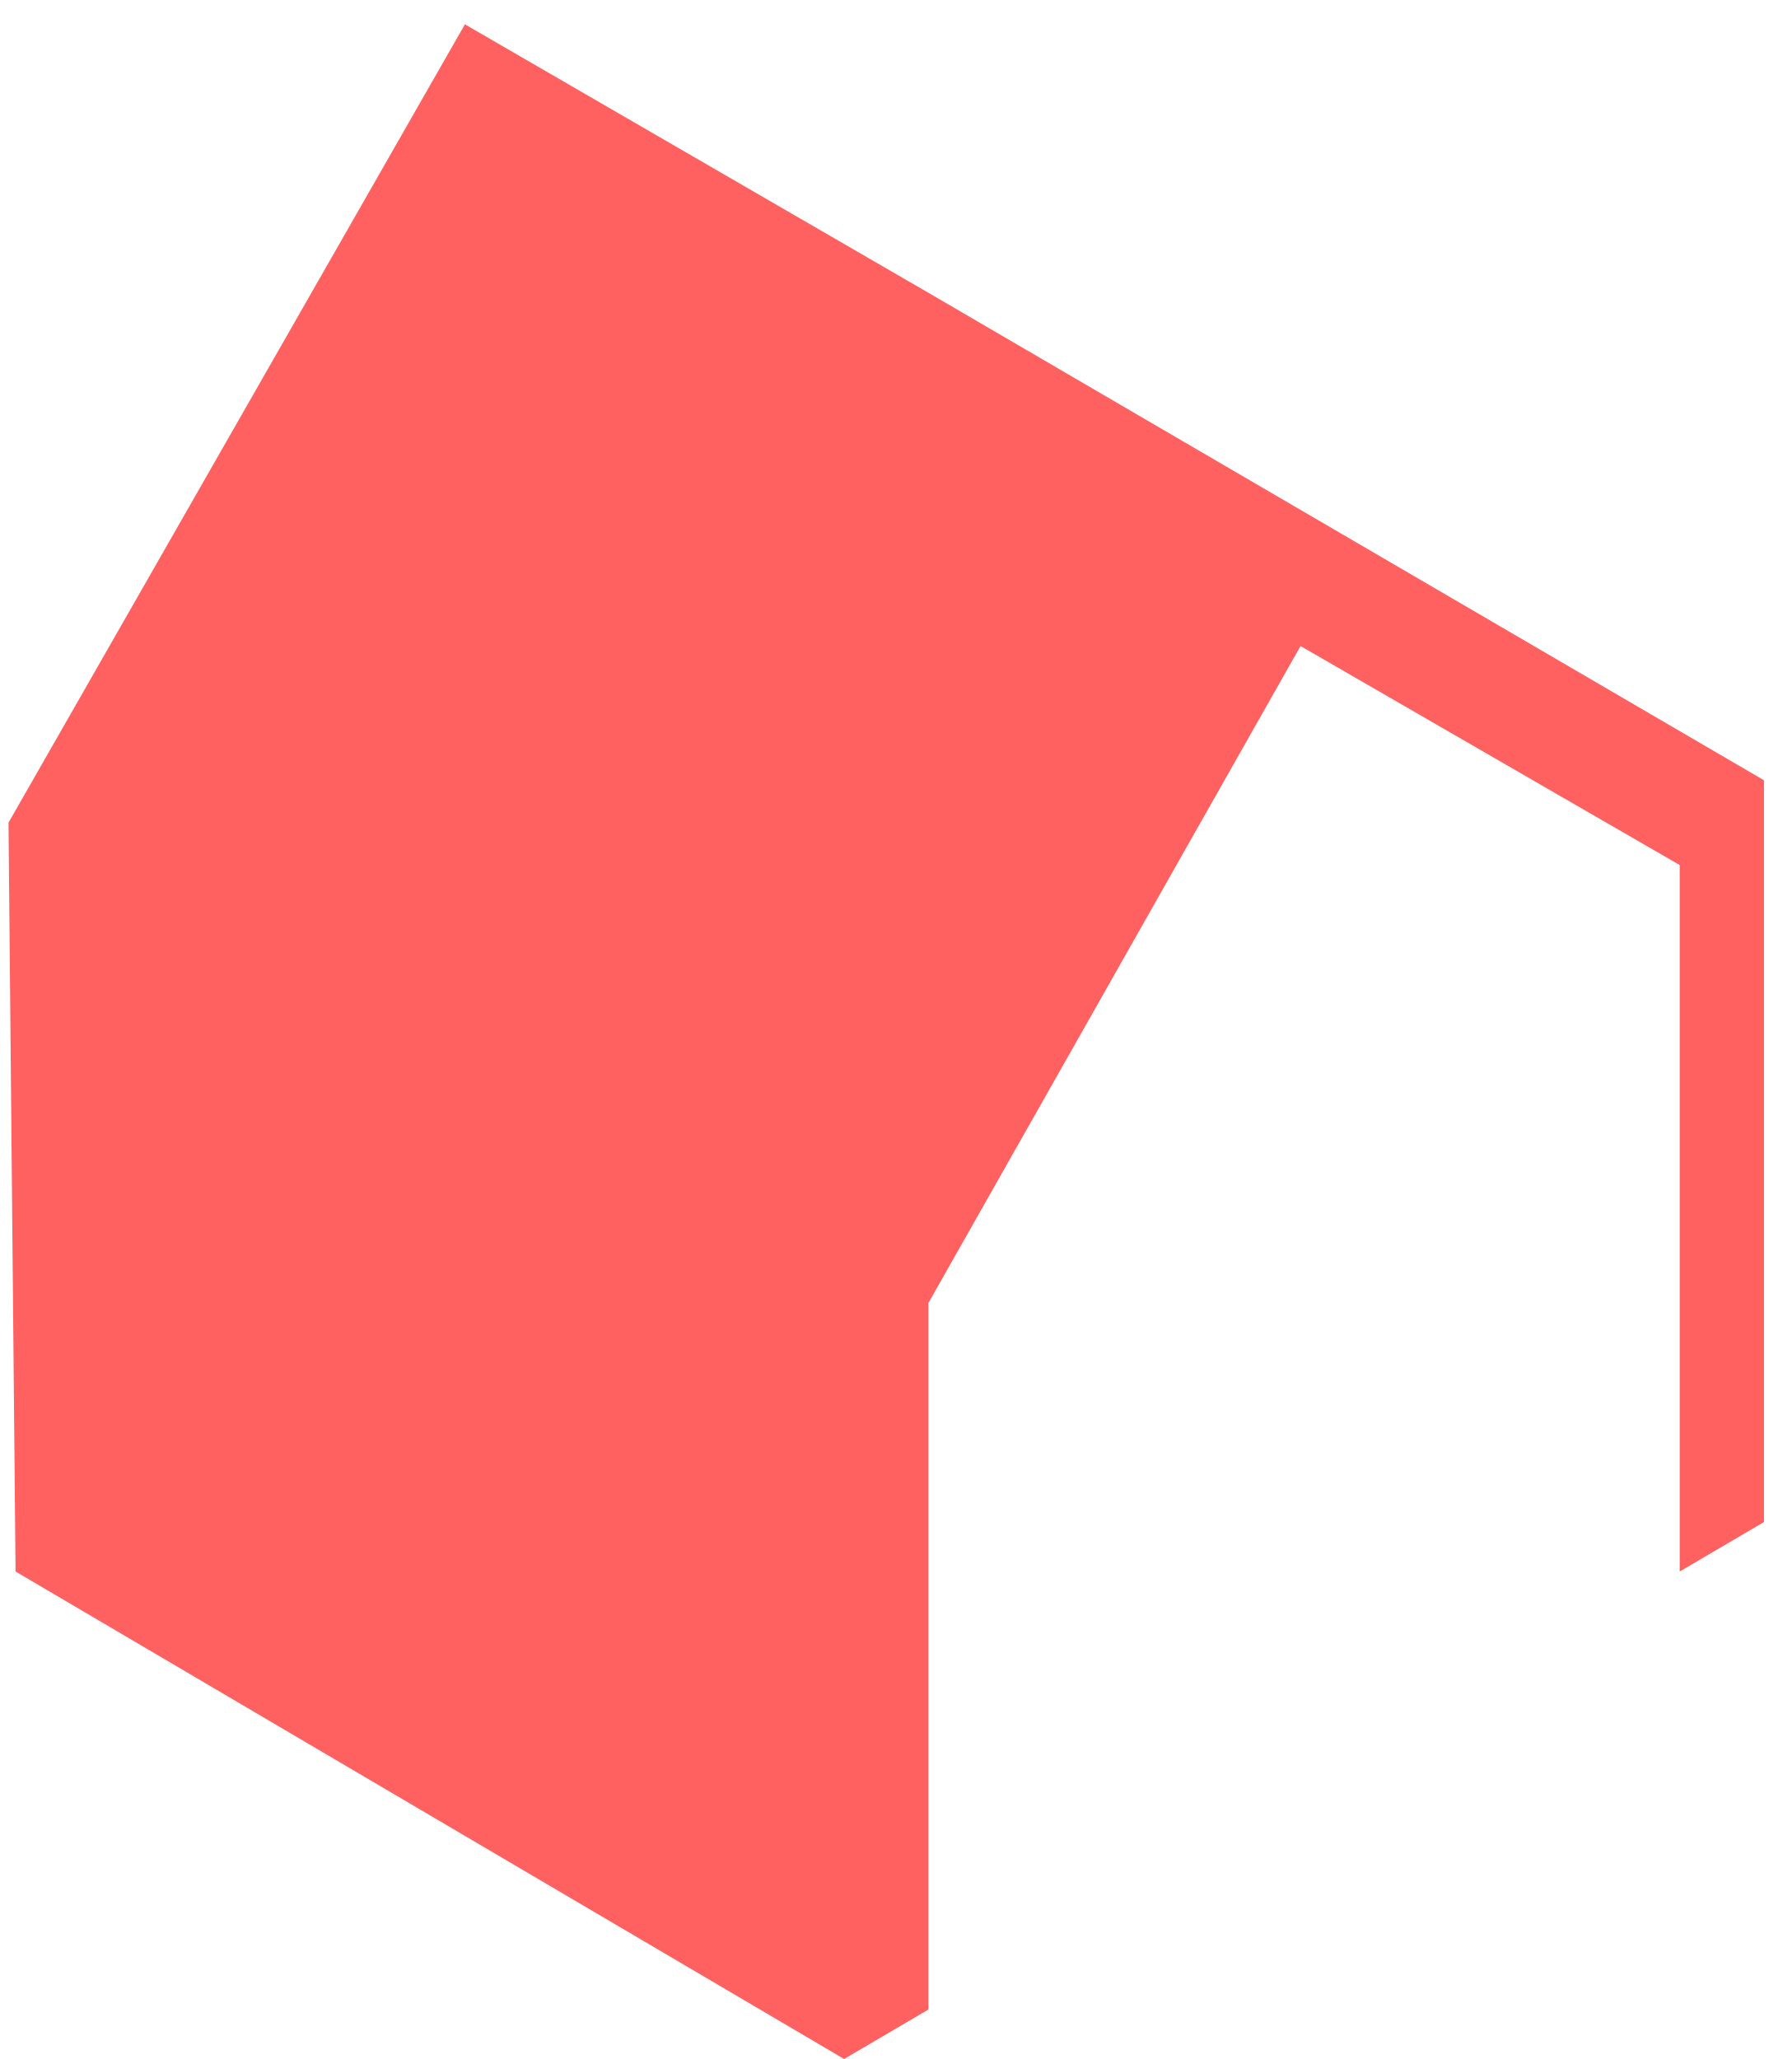
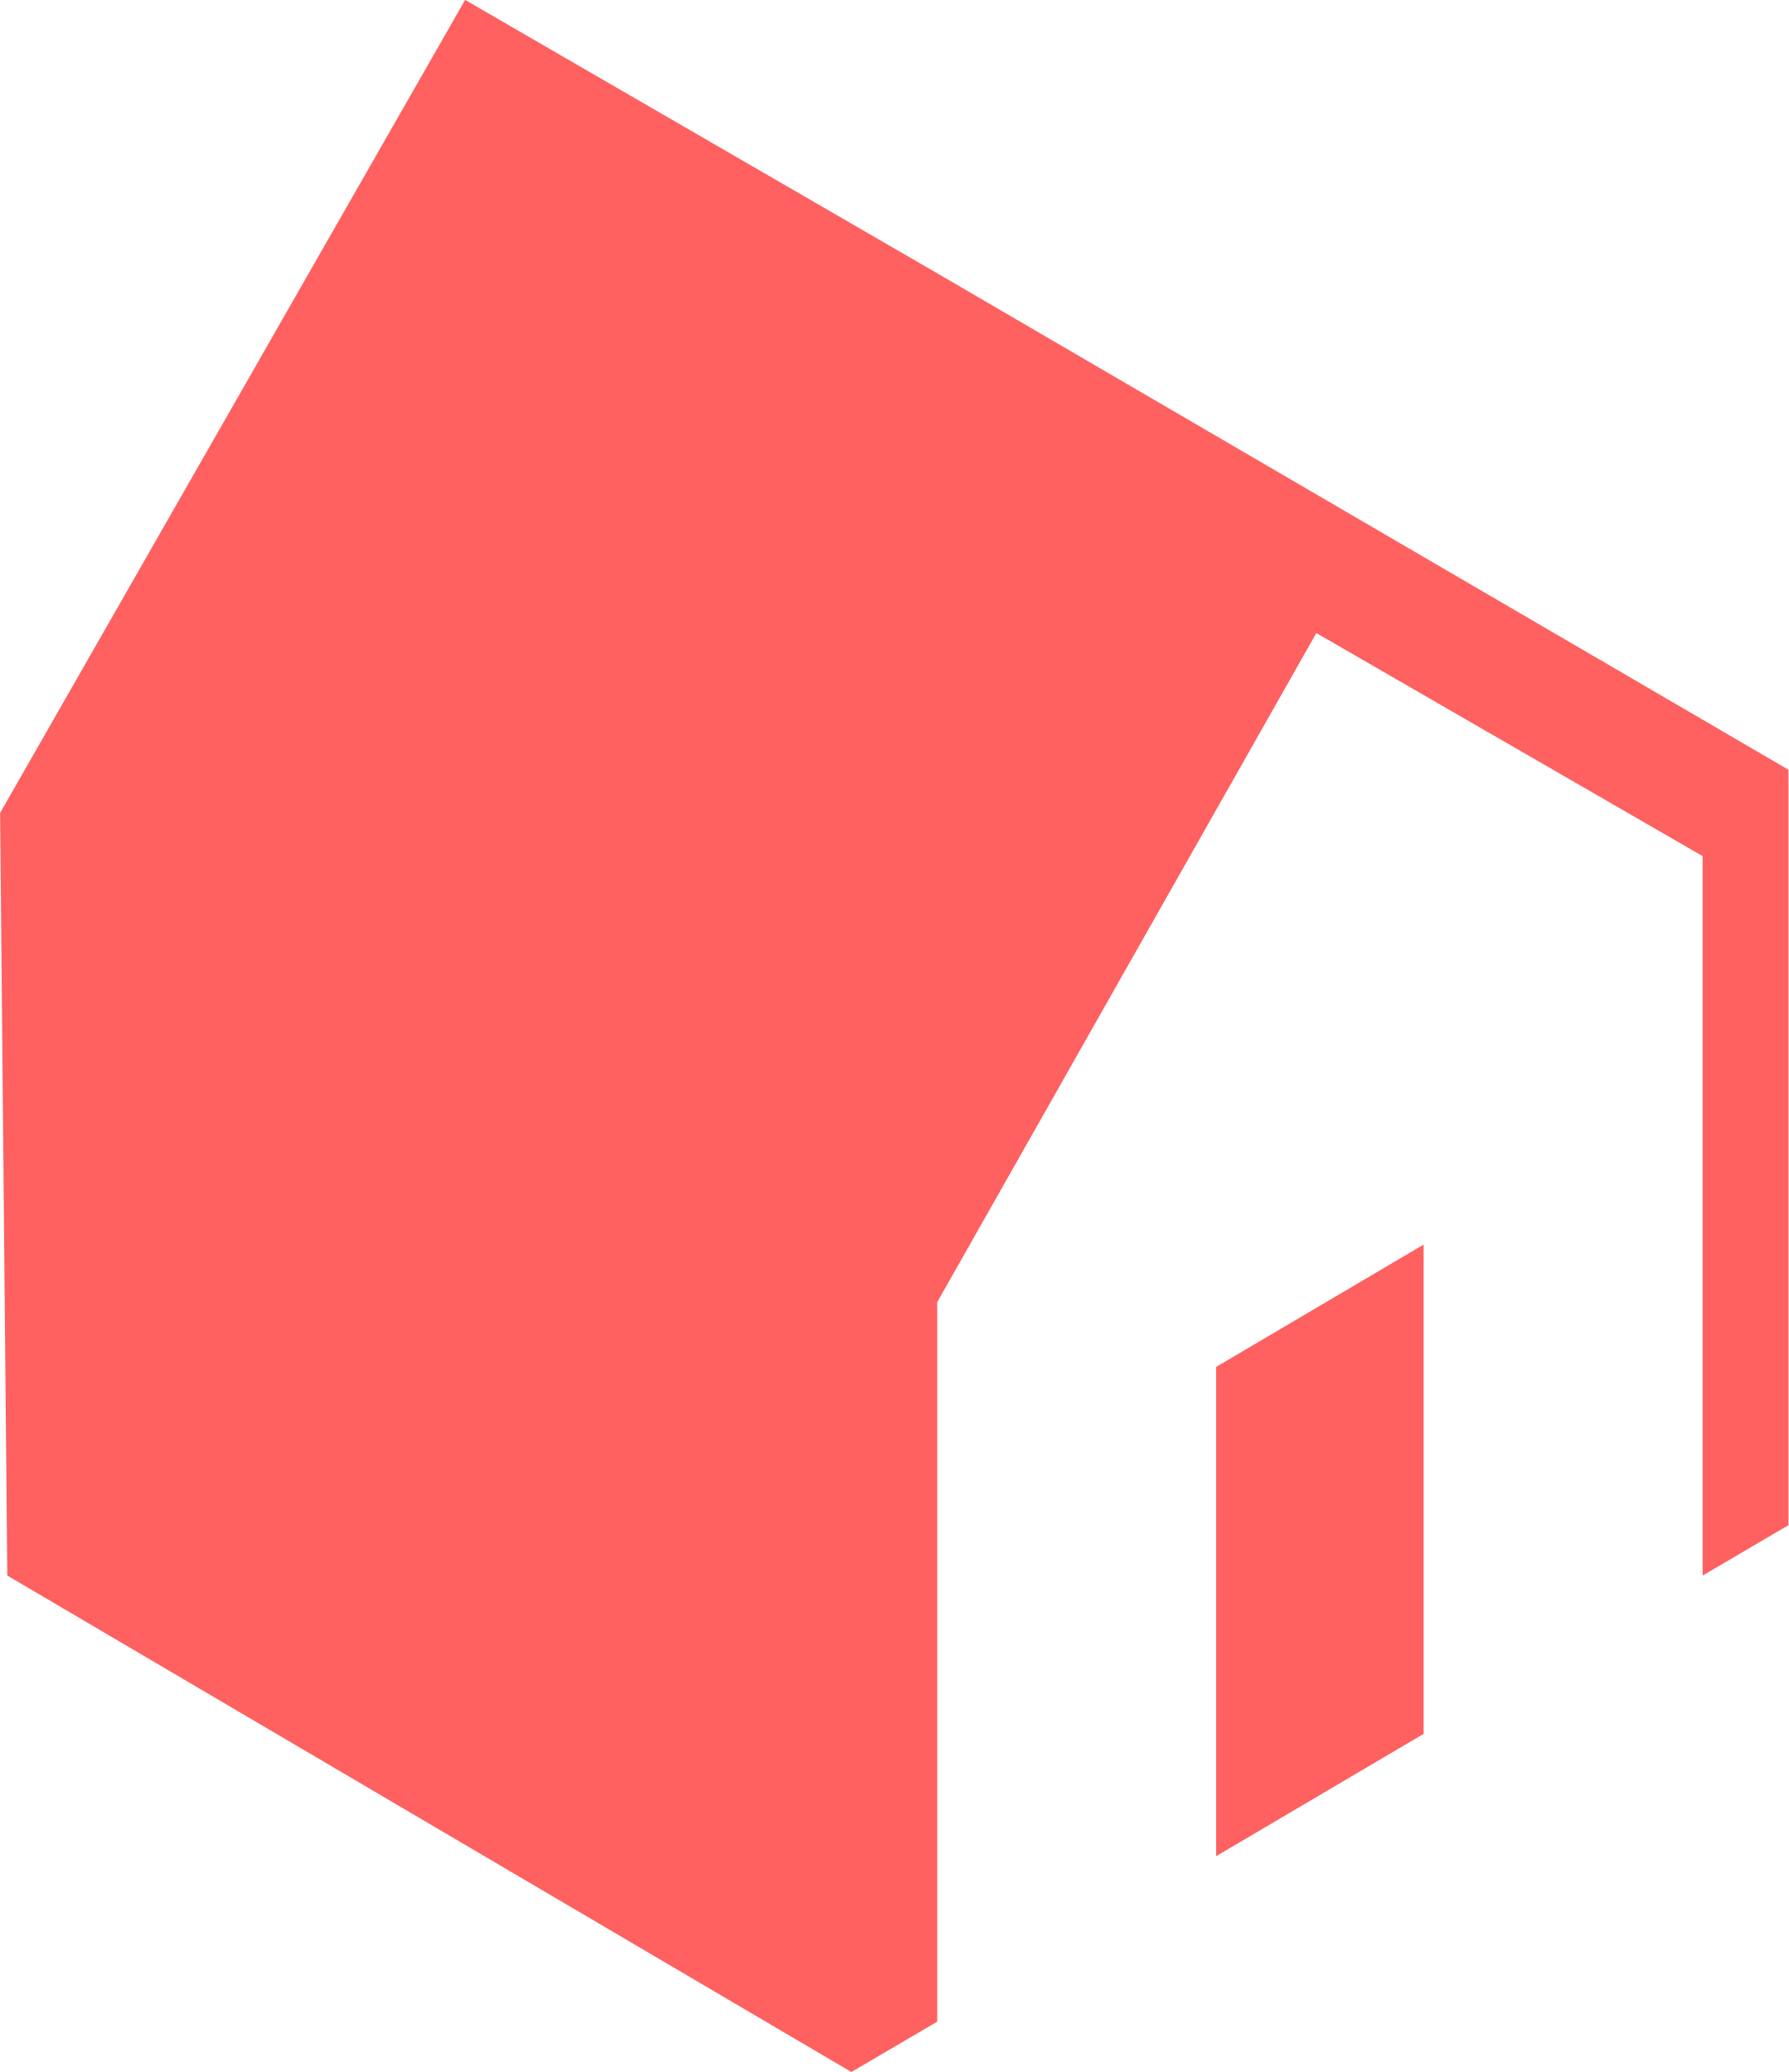
- <svg xmlns="http://www.w3.org/2000/svg" width="47" height="54" viewBox="0 0 47 54" fill="none">
-   <path d="M46.266 20.463L24.35 7.678L12.194 0.638L0.223 21.575L0.408 41.215L22.14 54L24.35 52.703V34.174L34.111 16.943L44.056 22.687V41.215L46.266 39.918V20.463Z" fill="#FF6060" />
+ <svg xmlns="http://www.w3.org/2000/svg" fill="none" viewBox="60.22 14.64 46.04 53.36">
+   <path d="M91.532 49.842V62.441L96.873 59.292V46.692L91.532 49.842Z" fill="#FF6060" />
+   <path d="M106.266 34.463L84.35 21.678L72.195 14.638L60.223 35.575L60.408 55.215L82.14 68L84.35 66.703V48.174L94.111 30.943L104.056 36.687V55.215L106.266 53.918V34.463Z" fill="#FF6060" />
</svg>
